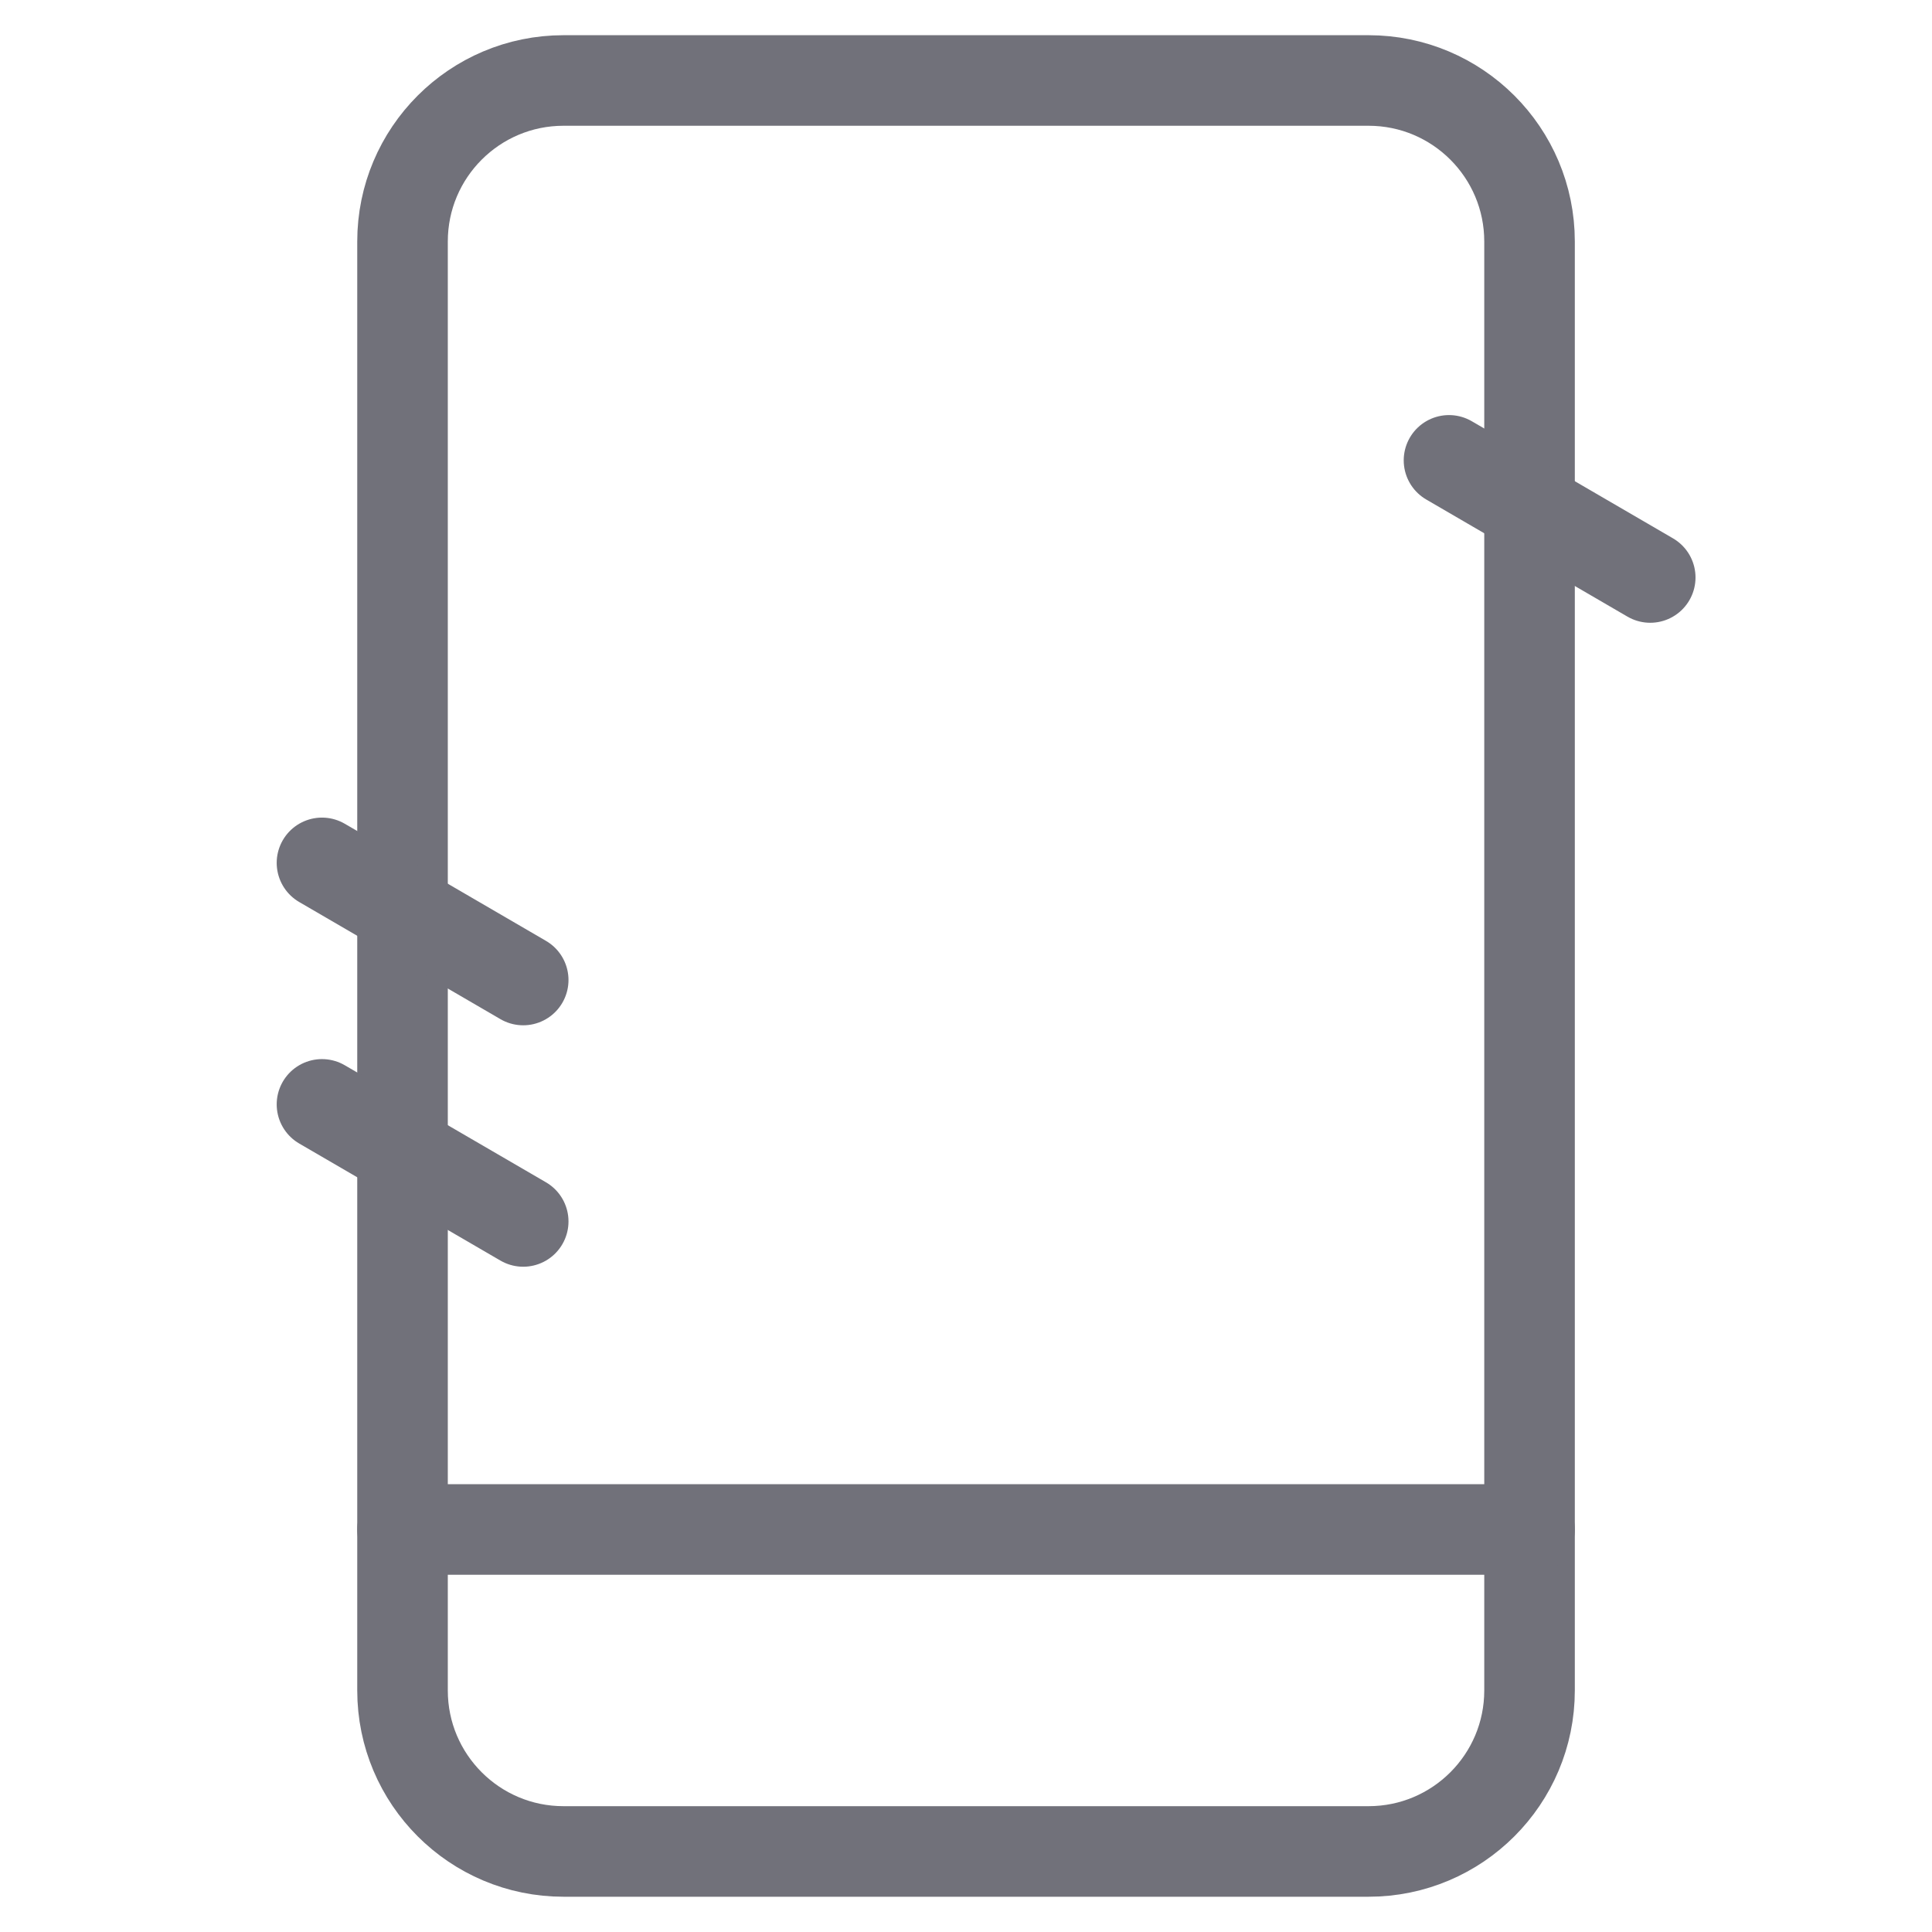
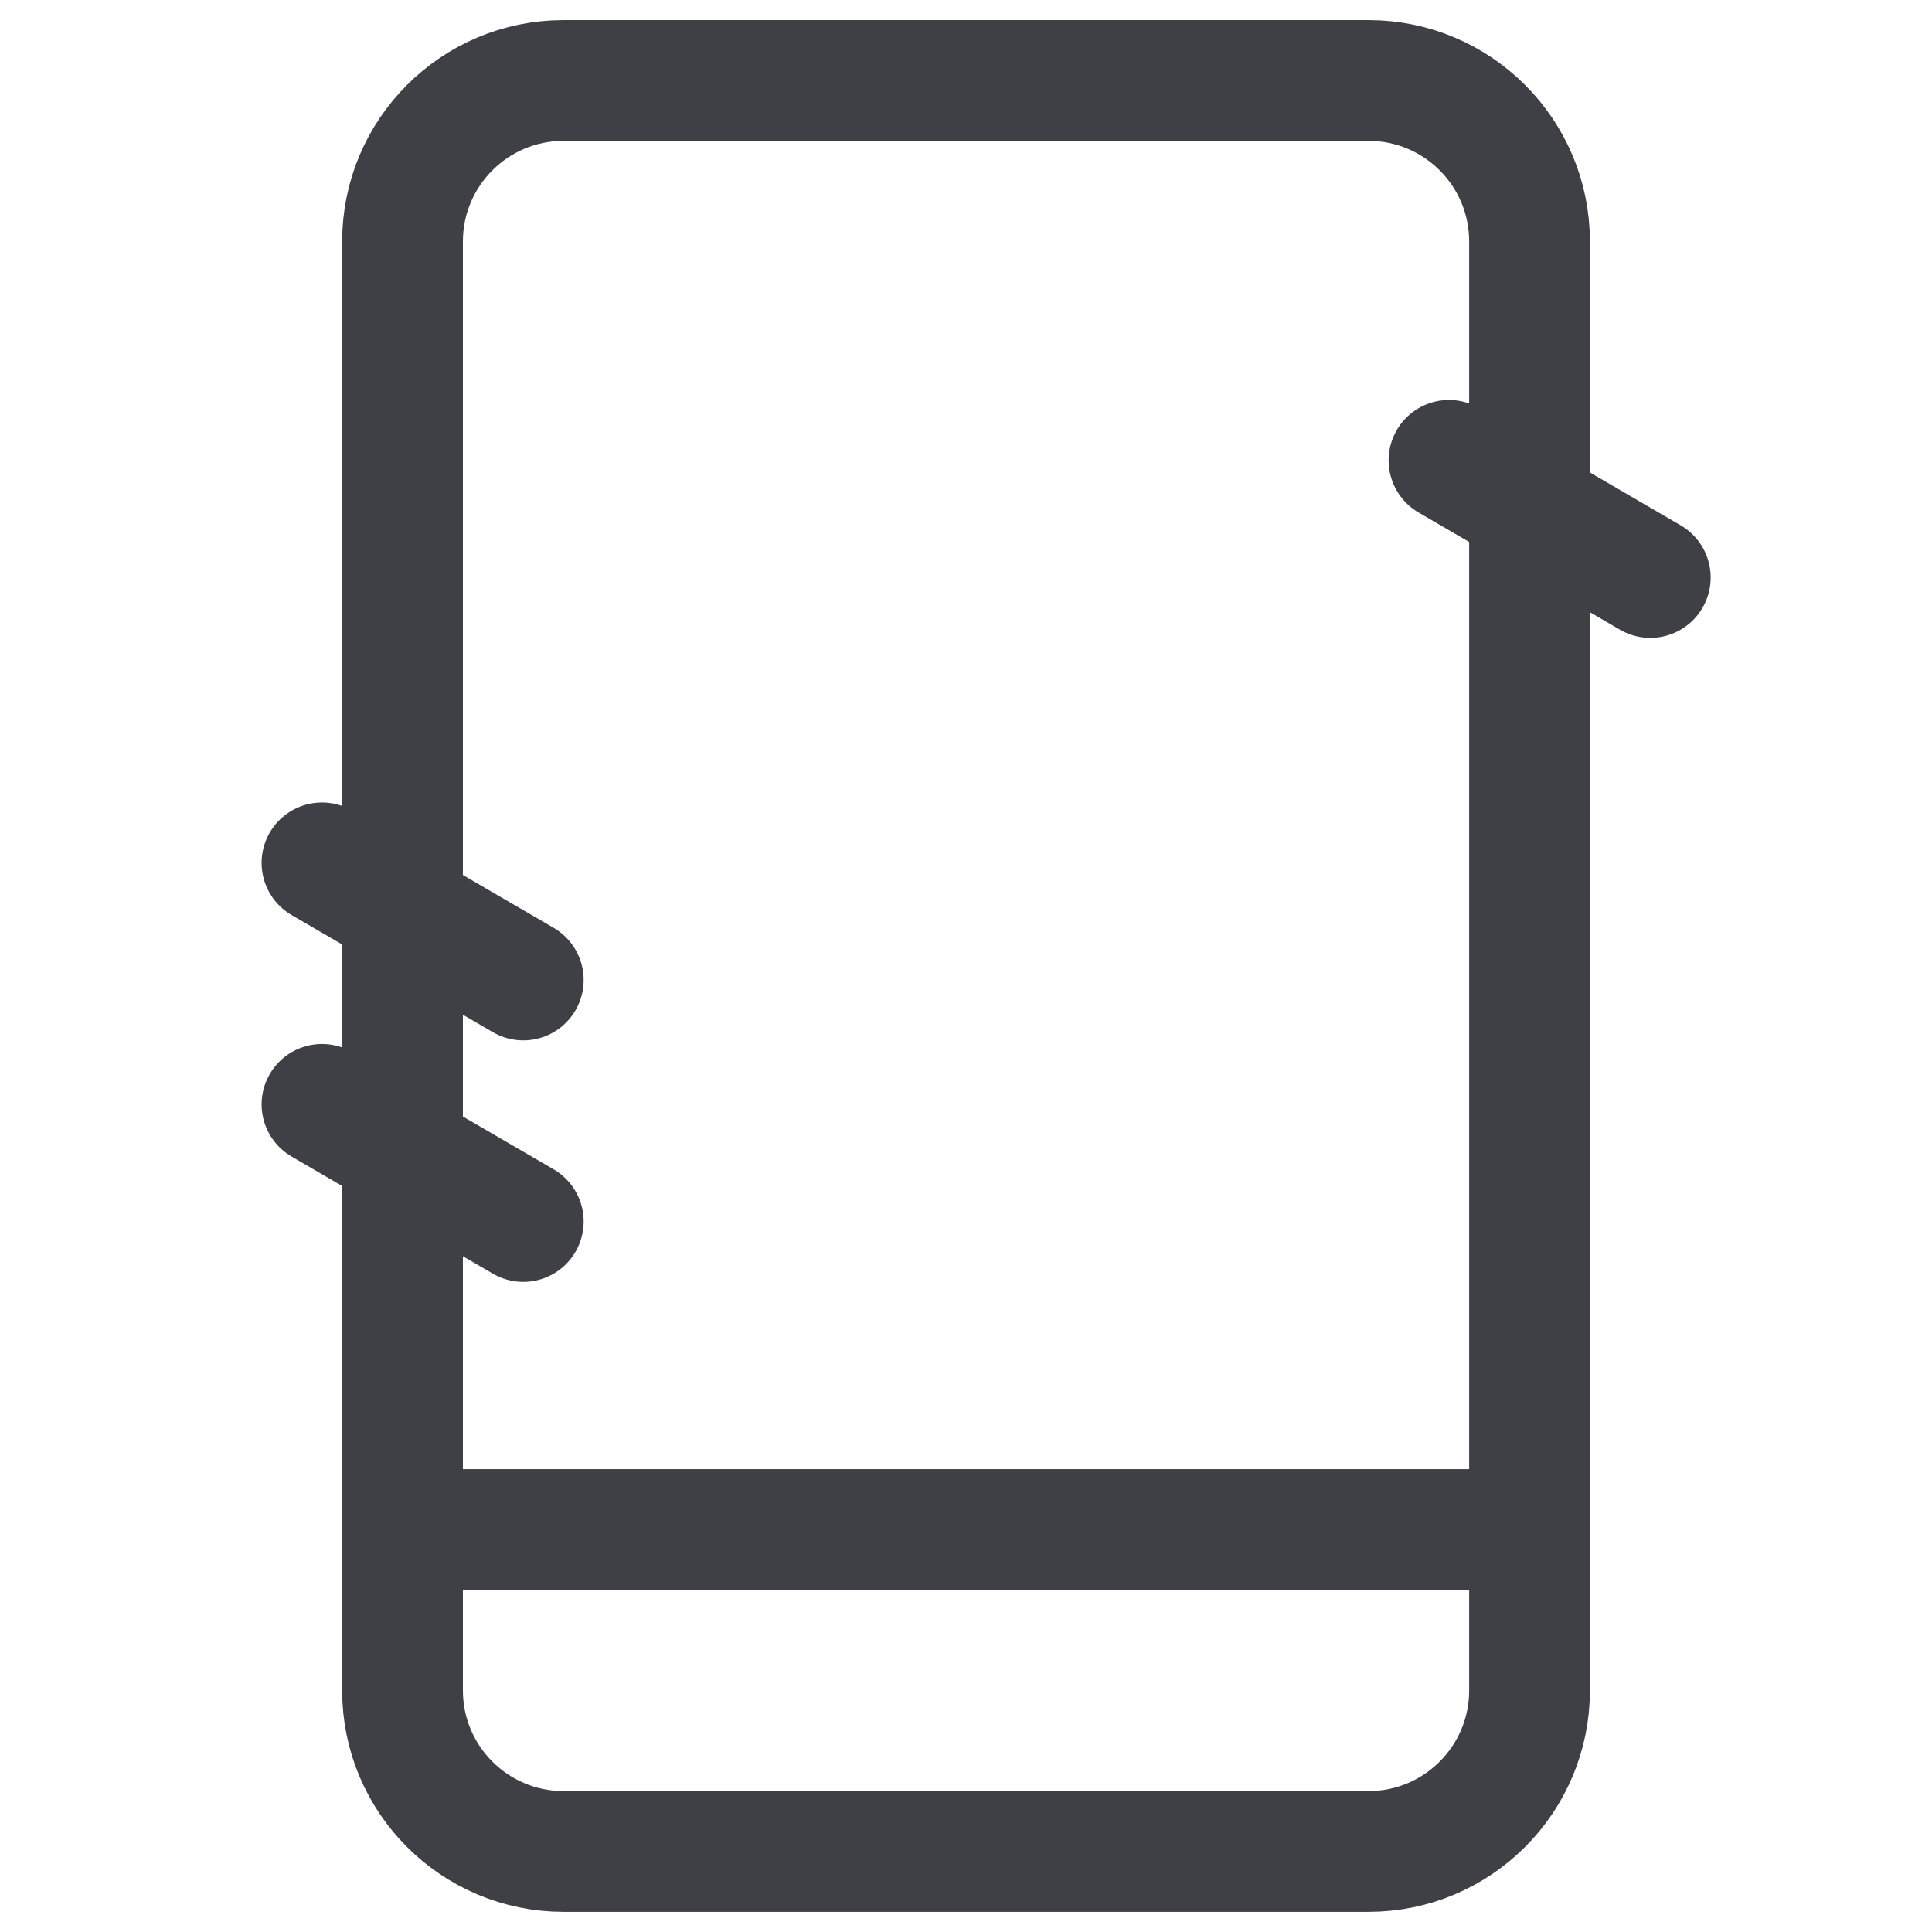
- <svg xmlns="http://www.w3.org/2000/svg" width="32" height="32" viewBox="0 0 32 32" fill="none">
-   <rect x="6.667" y="1.333" width="18.667" height="29.333" rx="2.667" stroke="#71717A" stroke-width="1.5" />
-   <path d="M6.667 25.333H25.334" stroke="#71717A" stroke-width="1.5" stroke-linecap="round" />
-   <path d="M5.333 18.292L8.666 20.231" stroke="#71717A" stroke-width="1.5" stroke-linecap="round" />
-   <path d="M5.333 14.292L8.666 16.232" stroke="#71717A" stroke-width="1.5" stroke-linecap="round" />
-   <path d="M24 7.625L27.333 9.565" stroke="#71717A" stroke-width="1.5" stroke-linecap="round" />
+ <svg xmlns="http://www.w3.org/2000/svg" width="32" height="32" fill="none" viewBox="0 0 32 32">
+   <rect width="18.667" height="29.333" x="6.667" y="1.333" stroke="#3F3F46" stroke-width="2" rx="2.667" />
+   <path stroke="#3F3F46" stroke-linecap="round" stroke-width="2" d="M6.667 25.334h18.667M5.333 18.292l3.334 1.94M5.333 14.292l3.334 1.94M24 7.625l3.334 1.94" />
</svg>
